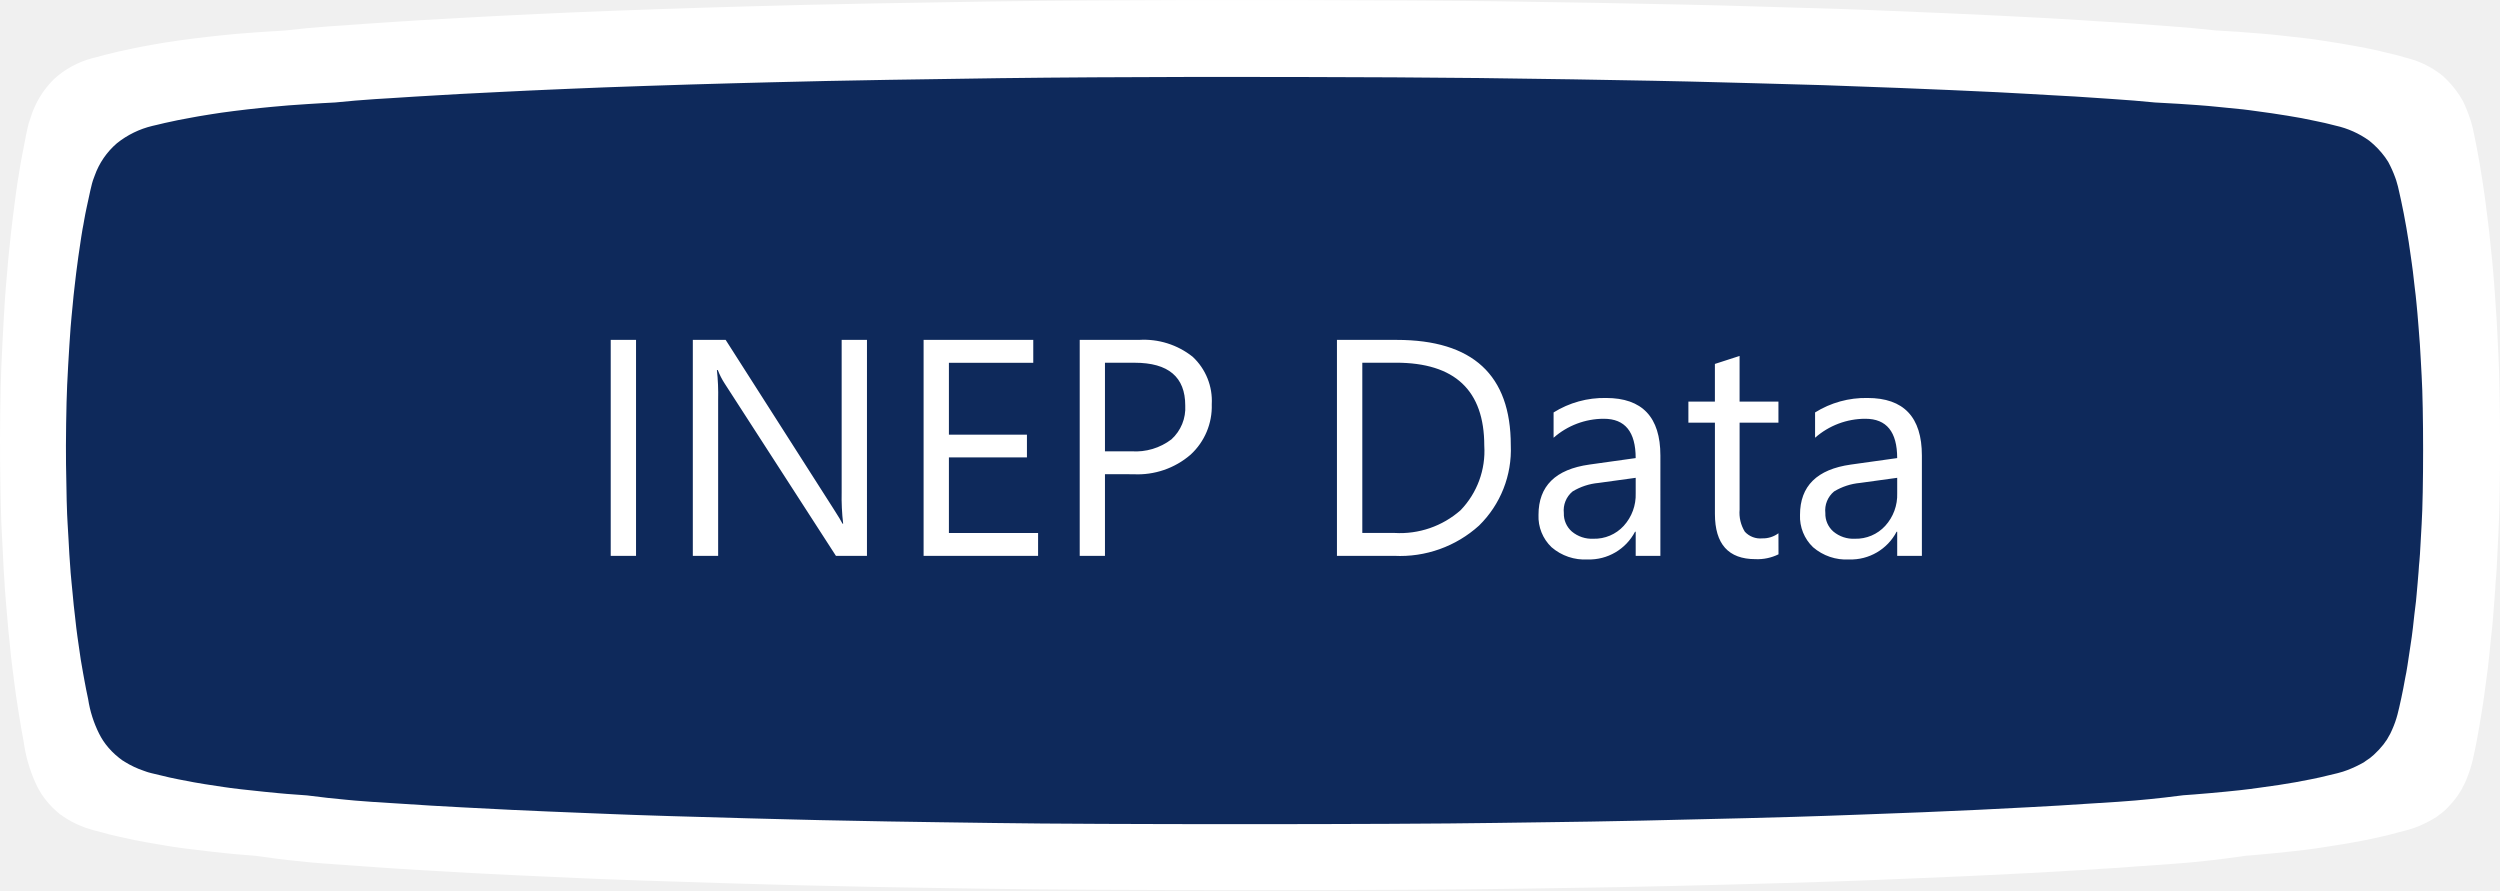
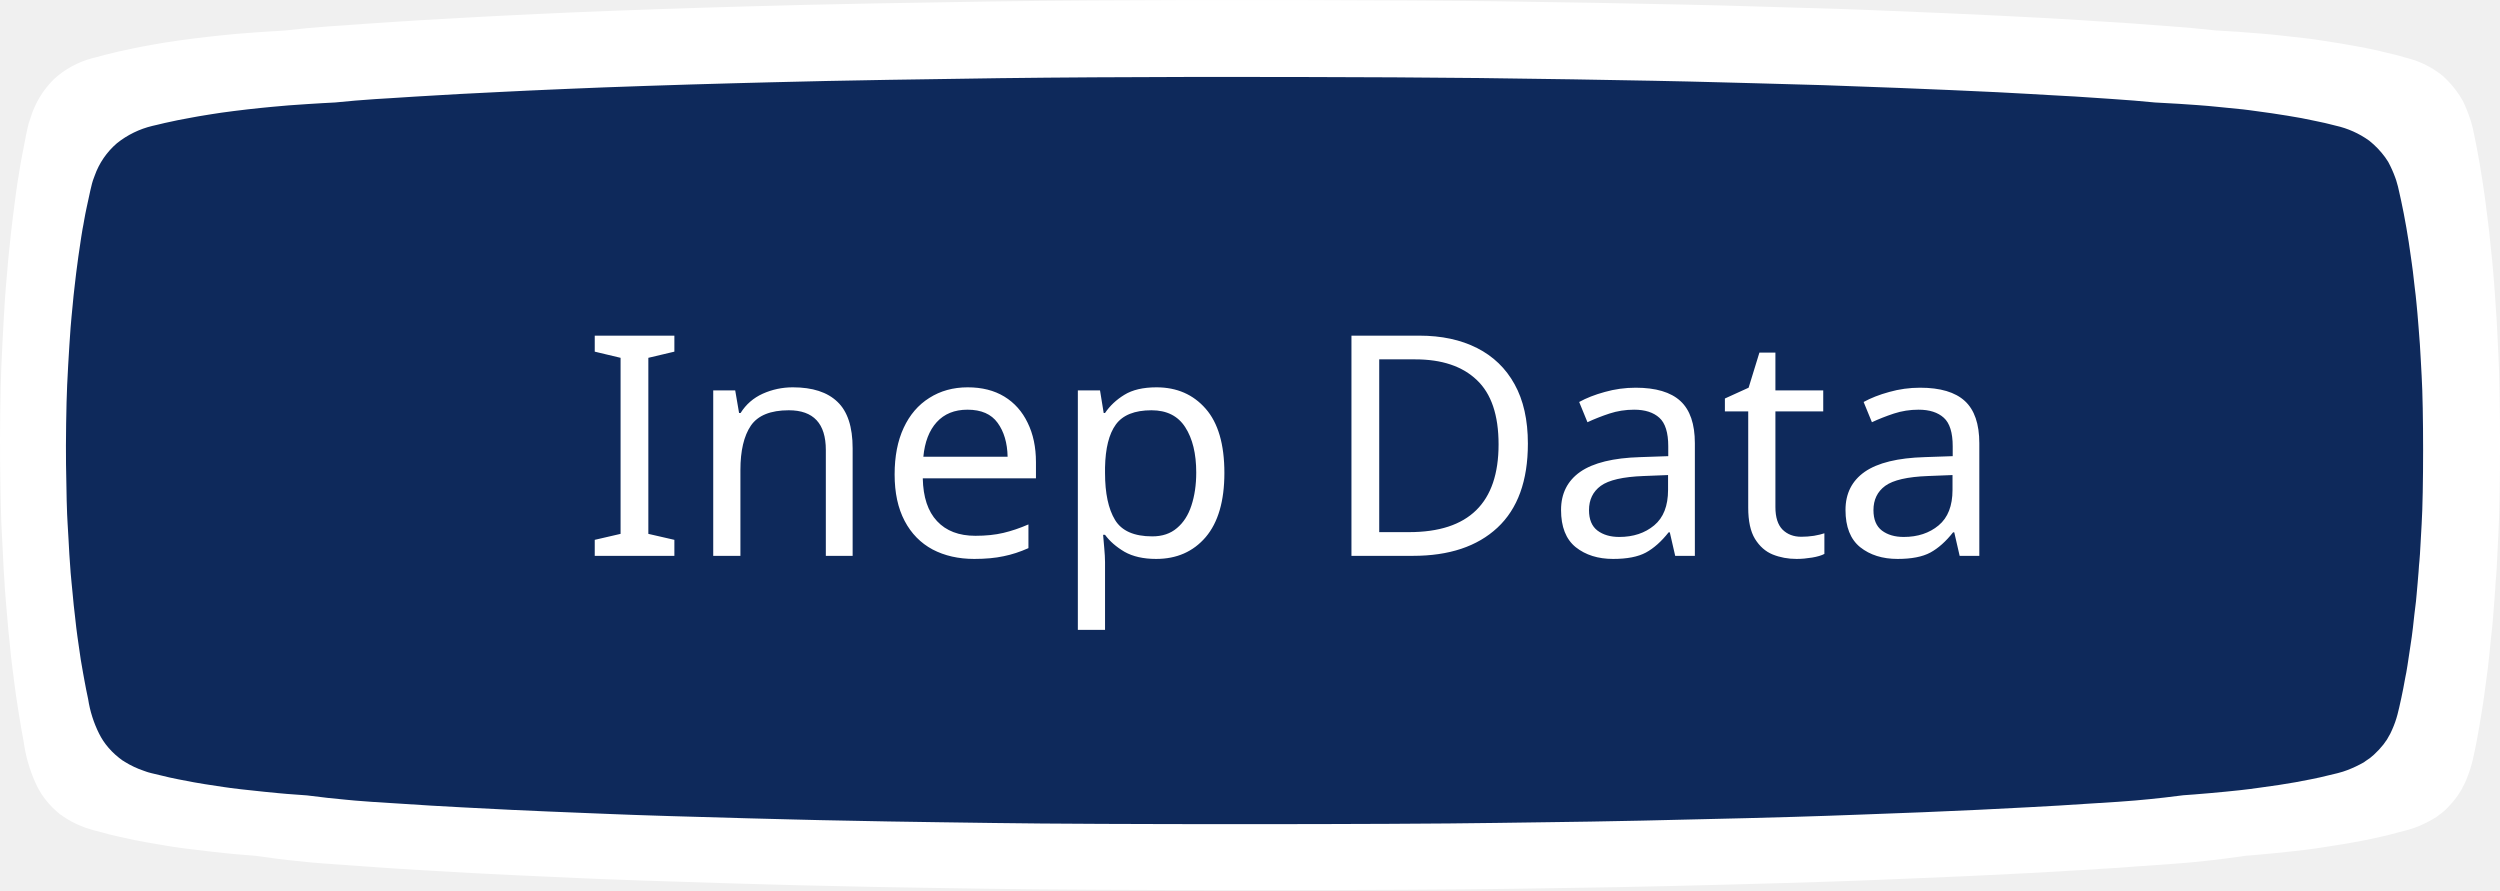
<svg xmlns="http://www.w3.org/2000/svg" width="202.588" height="72.132" viewBox="0 0 202.588 72.132">
  <g id="Grupo_1831" data-name="Grupo 1831" transform="translate(-394.958 -401.102)">
    <path id="União_4" data-name="União 4" d="M79.8,72.017c-1.1-.019-3.261-.052-4.81-.074s-3.51-.056-4.371-.075c-5.746-.123-6.944-.154-8.119-.191-.723-.022-2.46-.07-3.872-.112-3.921-.112-10.168-.328-11.678-.407-.412-.022-1.337-.064-2.061-.093-1.923-.082-4.985-.228-6.558-.314-2.735-.149-6.357-.366-6.931-.41-.238-.019-1.224-.09-2.186-.157-2.212-.15-4.047-.287-4.372-.332-.138-.019-.474-.053-.75-.079-.806-.071-2.2-.25-3.375-.421-1.73-.139-2.091-.173-2.445-.214-.219-.025-.744-.08-1.169-.127-1.182-.127-3.068-.373-3.524-.462-.124-.025-.4-.072-.621-.105-.58-.093-1.5-.259-1.979-.355-.826-.17-1.919-.416-2.091-.466-.072-.022-.371-.1-.661-.178a13.348,13.348,0,0,1-1.319-.377c-.041-.021-.143-.059-.225-.089a7.442,7.442,0,0,1-1.629-.863.2.2,0,0,0-.082-.064.584.584,0,0,1-.167-.118c-.072-.064-.181-.152-.237-.2A7,7,0,0,1,3.4,64.4c-.049-.081-.143-.234-.207-.339a7.177,7.177,0,0,1-.335-.657,12.22,12.22,0,0,1-.947-3.344c-.105-.533-.252-1.376-.316-1.8-.035-.2-.083-.513-.113-.7-.14-.83-.268-1.736-.378-2.667-.03-.258-.083-.656-.113-.889C.93,53.572.859,52.915.764,51.912.736,51.6.693,51.187.67,51s-.064-.687-.094-1.1S.5,48.987.482,48.8c-.035-.3-.1-1.266-.188-2.73-.019-.292-.049-.949-.072-1.461s-.06-1.2-.079-1.523c-.052-.8-.109-3.112-.135-5.694-.026-2.069.023-5.868.1-7.641.1-2.392.294-5.783.373-6.562.024-.212.068-.724.1-1.143s.068-.83.078-.91.05-.491.091-.91c.083-.856.176-1.7.32-2.858.148-1.2.377-2.848.434-3.091.019-.08.049-.292.072-.465s.068-.44.1-.592.083-.428.113-.614c.2-1.109.479-2.463.543-2.625.019-.047.079-.237.139-.423A7.466,7.466,0,0,1,4.391,6.394,7.473,7.473,0,0,1,7.437,4.726c.023,0,.2-.052.4-.1s.494-.131.66-.178c.6-.161,1.658-.4,2.28-.521.176-.034.456-.093.621-.127s.423-.084.566-.105.407-.072.584-.106c.84-.161,2.839-.444,4.184-.592.32-.034.753-.081.961-.106.826-.092,2-.2,3.071-.27.927-.064,1.686-.114,2.373-.153,1.133-.133,2.294-.243,3.458-.326.075,0,.661-.045,1.31-.089s1.636-.116,2.187-.157c1.986-.143,5.495-.355,7.556-.46.587-.03,1.512-.082,2.061-.112s1.4-.075,1.875-.094,1.347-.063,1.935-.093C46.3.993,52.92.743,57.379.612c1.062-.031,2.5-.071,3.184-.093C63.3.437,67.184.344,70.743.28,78.436.139,82.634.078,88.355.038c9.516-.071,24.854-.038,33.161.07,4.3.057,12.065.191,14.863.262.824.018,2.173.052,3,.07s2.061.056,2.747.079,2.1.063,3.124.093c3.683.109,5.493.165,5.869.186.212.015,1.223.056,2.248.093,5.107.194,12.952.576,15.363.75q.84.056,1.686.109c1.986.123,2.911.183,3.373.224q1,.077,2,.15c1.355.1,2.6.213,3.768.344,1.3.074,2.947.186,3.627.25.249.021.656.059.905.08s.621.064.829.089.633.072.942.106c1.112.123,1.658.186,1.772.212.063.016.369.064.679.105,1.541.22,3.909.653,4.636.851.17.042.339.083.509.123.6.14.879.208,1.018.254.2.057.4.114.6.169a7.458,7.458,0,0,1,2.888,1.452,8.037,8.037,0,0,1,1.364,1.6c.128.219.249.419.264.444a11.869,11.869,0,0,1,.607,1.523c.026.093.061.207.079.255.041.1.166.644.271,1.186.041.207.109.55.151.762.294,1.5.636,3.708.821,5.291.042.348.084.687.094.746.027.132.148,1.248.246,2.26.04.419.083.808.093.867s.046.441.076.847.064.817.075.91.053.674.094,1.292.091,1.367.113,1.671.053.961.077,1.461.055,1.206.075,1.566c.169,3.175.169,11.253,0,14.33-.022.347-.061,1.206-.094,1.905s-.071,1.43-.095,1.63-.053.672-.075,1.058-.057.868-.079,1.079-.059.724-.09,1.143-.072.876-.094,1.017-.065.529-.094.868c-.061.685-.2,1.985-.227,2.18-.01.068-.052.394-.094.719-.188,1.482-.4,2.934-.43,3.027-.011.034-.045.233-.075.444-.121.826-.453,2.574-.629,3.314a10.03,10.03,0,0,1-.448,1.428,2.328,2.328,0,0,0-.09.224,3.049,3.049,0,0,1-.193.415,1.732,1.732,0,0,0-.132.263,1.5,1.5,0,0,1-.143.241c-.076.114-.166.258-.2.317a8.029,8.029,0,0,1-.823.99,4.24,4.24,0,0,1-.7.6,1.059,1.059,0,0,0-.166.136,10.045,10.045,0,0,1-1.421.753q-.189.073-.377.148a13.687,13.687,0,0,1-1.32.377c-.29.076-.587.156-.659.178-.174.05-1.266.3-2.093.466-.754.156-2.073.381-3.034.52-.26.038-.657.1-.886.136-.8.126-3.173.385-4.787.524l-.946.078c-1.075.154-2.323.32-2.877.375-.417.042-.834.086-1.249.131-.336.045-2.21.186-4.37.332-.963.067-1.95.138-2.186.157-.575.044-4.2.261-6.932.41-2.5.138-6.87.337-10.055.46-.861.034-2.173.086-2.934.12-2.66.112-10.519.34-15.863.463-4.172.093-5.147.112-7.806.149-1.549.023-3.71.053-4.809.074-4.384.077-12.933.115-21.5.115S84.245,72.094,79.8,72.017Z" transform="translate(394.958 401.102)" fill="#fff" />
    <path id="União_3" data-name="União 3" d="M75.239,60.459c-1.037-.016-3.074-.043-4.535-.063s-3.309-.047-4.121-.063c-5.418-.1-6.547-.129-7.655-.16l-3.65-.094c-3.7-.094-9.587-.275-11.011-.342-.388-.018-1.261-.053-1.943-.078-1.813-.069-4.7-.192-6.183-.263-2.579-.125-5.994-.308-6.535-.344-.224-.016-1.154-.075-2.061-.132-2.086-.126-3.815-.241-4.122-.279-.13-.016-.447-.044-.707-.066-.76-.06-2.073-.21-3.182-.353-1.631-.117-1.971-.145-2.3-.18-.206-.021-.7-.067-1.1-.107-1.115-.107-2.893-.313-3.323-.388-.117-.021-.38-.061-.586-.088-.547-.078-1.419-.217-1.866-.3-.779-.143-1.81-.349-1.972-.391-.067-.018-.349-.086-.623-.149-.629-.143-1.151-.273-1.244-.317-.039-.017-.134-.05-.212-.075A7.339,7.339,0,0,1,4.765,55.5a.188.188,0,0,0-.077-.053.558.558,0,0,1-.157-.1c-.068-.053-.17-.128-.224-.167a6.146,6.146,0,0,1-1.1-1.12l-.2-.285a5.947,5.947,0,0,1-.316-.551A9.425,9.425,0,0,1,1.8,50.422c-.1-.447-.237-1.156-.3-1.51-.032-.168-.078-.431-.107-.586-.132-.7-.253-1.458-.356-2.239-.029-.216-.078-.551-.107-.747C.877,44.974.81,44.423.72,43.581c-.027-.263-.067-.609-.088-.768s-.061-.576-.088-.924-.071-.763-.09-.921c-.032-.255-.1-1.062-.178-2.292-.018-.245-.046-.8-.067-1.226S.152,36.444.134,36.171C.085,35.5.031,33.559.007,31.39c-.025-1.737.021-4.926.092-6.415.092-2.008.277-4.855.352-5.509.022-.178.064-.608.093-.959s.063-.7.073-.764.047-.413.086-.764c.078-.718.166-1.425.3-2.4.139-1.005.355-2.391.409-2.595.017-.067.046-.245.068-.39s.064-.369.092-.5.078-.359.107-.516c.189-.931.451-2.068.512-2.2.018-.04.075-.2.131-.355A6.192,6.192,0,0,1,4.14,5.368a7.338,7.338,0,0,1,2.872-1.4c.021,0,.188-.043.373-.086s.466-.11.623-.149C8.571,3.6,9.571,3.4,10.157,3.3c.166-.029.43-.078.585-.107s.4-.071.534-.088.383-.061.55-.089c.792-.135,2.677-.373,3.945-.5.3-.029.71-.068.906-.089.778-.077,1.882-.167,2.9-.227.874-.054,1.59-.1,2.238-.129,1.068-.112,2.163-.2,3.26-.274.071,0,.624-.038,1.236-.075s1.542-.1,2.062-.132c1.873-.12,5.181-.3,7.125-.386.553-.025,1.425-.069,1.943-.094s1.319-.063,1.767-.079,1.27-.052,1.825-.078C43.655.834,49.9.624,54.1.514c1-.026,2.355-.06,3-.078,2.579-.069,6.242-.147,9.6-.2C73.954.116,77.912.066,83.305.032c8.973-.06,23.434-.032,31.267.059,4.051.048,11.376.16,14.014.22.777.015,2.049.043,2.827.059s1.943.047,2.59.066,1.978.053,2.945.078c3.473.091,5.18.138,5.534.156.2.013,1.153.047,2.12.078,4.815.163,12.212.483,14.485.63l1.589.091c1.873.1,2.745.154,3.18.188q.941.065,1.885.126c1.277.083,2.454.179,3.553.289,1.221.062,2.779.156,3.42.21.235.017.619.05.853.067s.585.053.782.075.6.061.888.089c1.048.1,1.563.157,1.67.178.06.014.348.053.64.088,1.453.185,3.685.548,4.371.714.16.035.32.07.48.1.565.118.829.175.96.214.189.048.378.1.568.142a7.392,7.392,0,0,1,2.723,1.219,7.05,7.05,0,0,1,1.286,1.341c.121.184.235.352.249.373a9.37,9.37,0,0,1,.573,1.279c.025.078.057.174.075.214a9.573,9.573,0,0,1,.256,1c.039.174.1.461.142.64.277,1.261.6,3.113.775,4.442.039.292.079.576.089.626.025.111.139,1.048.231,1.9.039.352.078.679.088.728s.043.37.072.711.06.686.071.764.05.565.089,1.085.085,1.147.107,1.4.05.807.072,1.226.052,1.013.071,1.315c.159,2.666.159,9.447,0,12.031-.021.291-.057,1.013-.089,1.6s-.067,1.2-.089,1.368-.05.564-.071.889-.054.728-.075.906-.056.608-.085.959-.068.736-.089.854-.061.444-.089.728c-.057.575-.185,1.667-.214,1.83-.01.057-.05.331-.089.6-.177,1.244-.373,2.463-.405,2.541-.01.029-.042.2-.071.373-.113.693-.427,2.161-.593,2.783a7.746,7.746,0,0,1-.423,1.2,1.84,1.84,0,0,0-.085.188,2.443,2.443,0,0,1-.182.348,1.423,1.423,0,0,0-.124.221,1.207,1.207,0,0,1-.135.2c-.071.1-.156.216-.188.266a7.02,7.02,0,0,1-.775.831,3.91,3.91,0,0,1-.657.5,1.012,1.012,0,0,0-.156.114,9.87,9.87,0,0,1-1.339.632q-.179.061-.356.124c-.1.043-.629.178-1.244.317-.274.064-.554.131-.622.149-.164.042-1.194.249-1.973.391-.711.131-1.955.32-2.861.436-.245.032-.619.082-.835.114-.757.106-2.992.323-4.513.44l-.892.066c-1.014.129-2.19.269-2.713.314-.393.035-.786.072-1.178.11-.317.038-2.084.157-4.121.279-.908.056-1.838.116-2.061.132-.542.037-3.958.219-6.536.344-2.355.116-6.477.283-9.48.386-.812.029-2.05.072-2.767.1-2.508.094-9.917.285-14.957.389-3.933.078-4.852.094-7.359.125-1.46.019-3.5.044-4.535.063-4.133.064-12.194.1-20.27.1S79.431,60.524,75.239,60.459Z" transform="translate(400.301 407.335)" fill="#0e295b" />
-     <path id="Caminho_1646" data-name="Caminho 1646" d="M4.346,0H2.295V-17.5H4.346ZM23.059,0H20.544L11.536-13.953a5.83,5.83,0,0,1-.562-1.1H10.9a18.022,18.022,0,0,1,.1,2.4V0H8.948V-17.5h2.661L20.374-3.772q.549.854.708,1.172h.049a18.52,18.52,0,0,1-.122-2.576V-17.5h2.051ZM36.926,0H27.649V-17.5h8.887v1.855H29.7v5.823h6.323v1.843H29.7v6.128h7.227Zm5.42-6.616V0H40.3V-17.5H45.1a6.348,6.348,0,0,1,4.352,1.367A4.882,4.882,0,0,1,51-12.28,5.305,5.305,0,0,1,49.286-8.2a6.553,6.553,0,0,1-4.633,1.587Zm0-9.033v7.178h2.148a4.8,4.8,0,0,0,3.241-.97,3.436,3.436,0,0,0,1.117-2.74q0-3.467-4.1-3.467ZM61.145,0V-17.5h4.834q9.253,0,9.253,8.533a8.6,8.6,0,0,1-2.57,6.512A9.532,9.532,0,0,1,65.784,0ZM63.2-15.649V-1.855h2.612A7.414,7.414,0,0,0,71.167-3.7a6.91,6.91,0,0,0,1.917-5.225q0-6.726-7.153-6.726ZM87.354,0h-2V-1.953H85.3A4.191,4.191,0,0,1,81.458.293,4.109,4.109,0,0,1,78.534-.7,3.426,3.426,0,0,1,77.478-3.32q0-3.5,4.126-4.077l3.748-.525q0-3.186-2.576-3.186A6.154,6.154,0,0,0,78.7-9.57v-2.051a7.746,7.746,0,0,1,4.248-1.172q4.407,0,4.407,4.663Zm-2-6.323-3.015.415a4.9,4.9,0,0,0-2.1.69,1.989,1.989,0,0,0-.708,1.752,1.908,1.908,0,0,0,.653,1.5,2.524,2.524,0,0,0,1.74.58,3.213,3.213,0,0,0,2.46-1.044,3.729,3.729,0,0,0,.97-2.643Zm11.572,6.2a3.86,3.86,0,0,1-1.868.391q-3.284,0-3.284-3.662v-7.4H89.624V-12.5h2.148v-3.052l2-.647v3.7h3.149v1.709H93.774v7.043A2.92,2.92,0,0,0,94.2-1.953a1.7,1.7,0,0,0,1.416.537,2.1,2.1,0,0,0,1.306-.415ZM108.545,0h-2V-1.953h-.049A4.191,4.191,0,0,1,102.649.293,4.109,4.109,0,0,1,99.725-.7,3.426,3.426,0,0,1,98.669-3.32q0-3.5,4.126-4.077l3.748-.525q0-3.186-2.576-3.186A6.154,6.154,0,0,0,99.89-9.57v-2.051a7.746,7.746,0,0,1,4.248-1.172q4.407,0,4.407,4.663Zm-2-6.323-3.015.415a4.9,4.9,0,0,0-2.1.69,1.989,1.989,0,0,0-.708,1.752,1.908,1.908,0,0,0,.653,1.5,2.524,2.524,0,0,0,1.74.58,3.213,3.213,0,0,0,2.46-1.044,3.729,3.729,0,0,0,.97-2.643Z" transform="translate(442.153 446.145)" fill="#fff" />
+     <text id="Inep_Data" data-name="Inep Data" transform="translate(442.153 446.145)" fill="#fff" font-size="25" font-family="SegoeUI, Segoe UI">
+       <tspan x="0" y="0">Inep Data</tspan>
+     </text>
  </g>
</svg>
